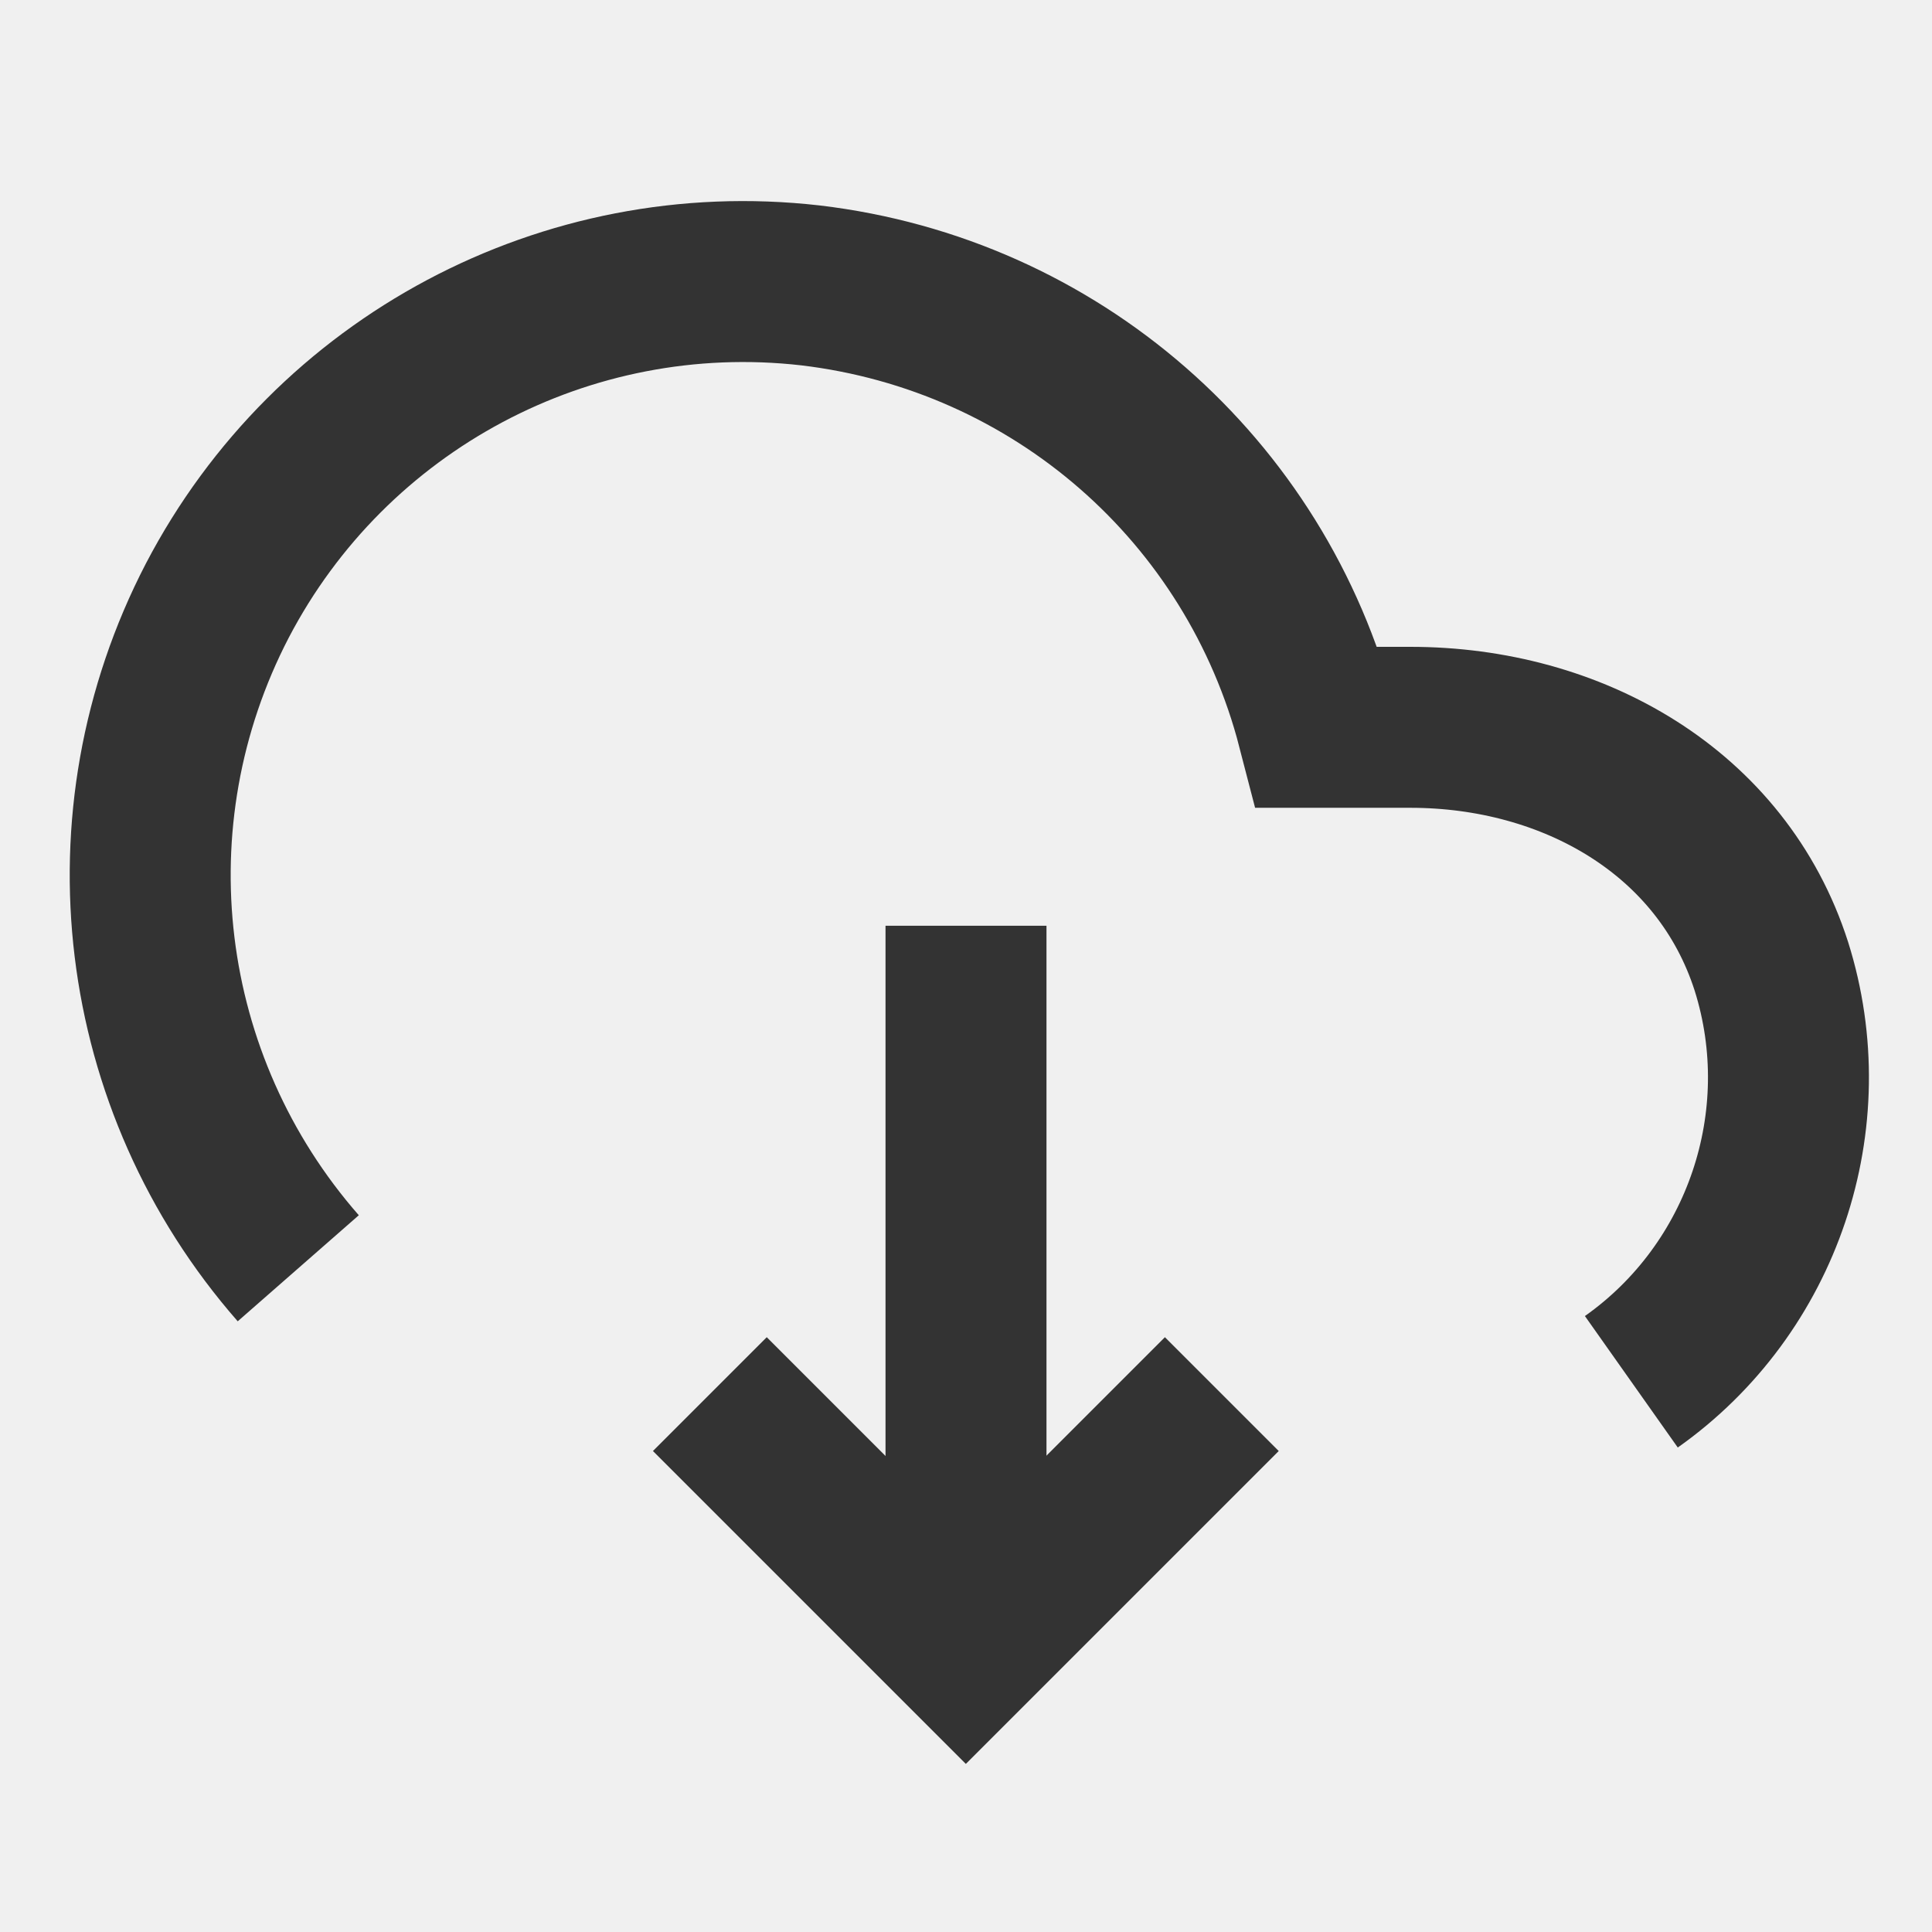
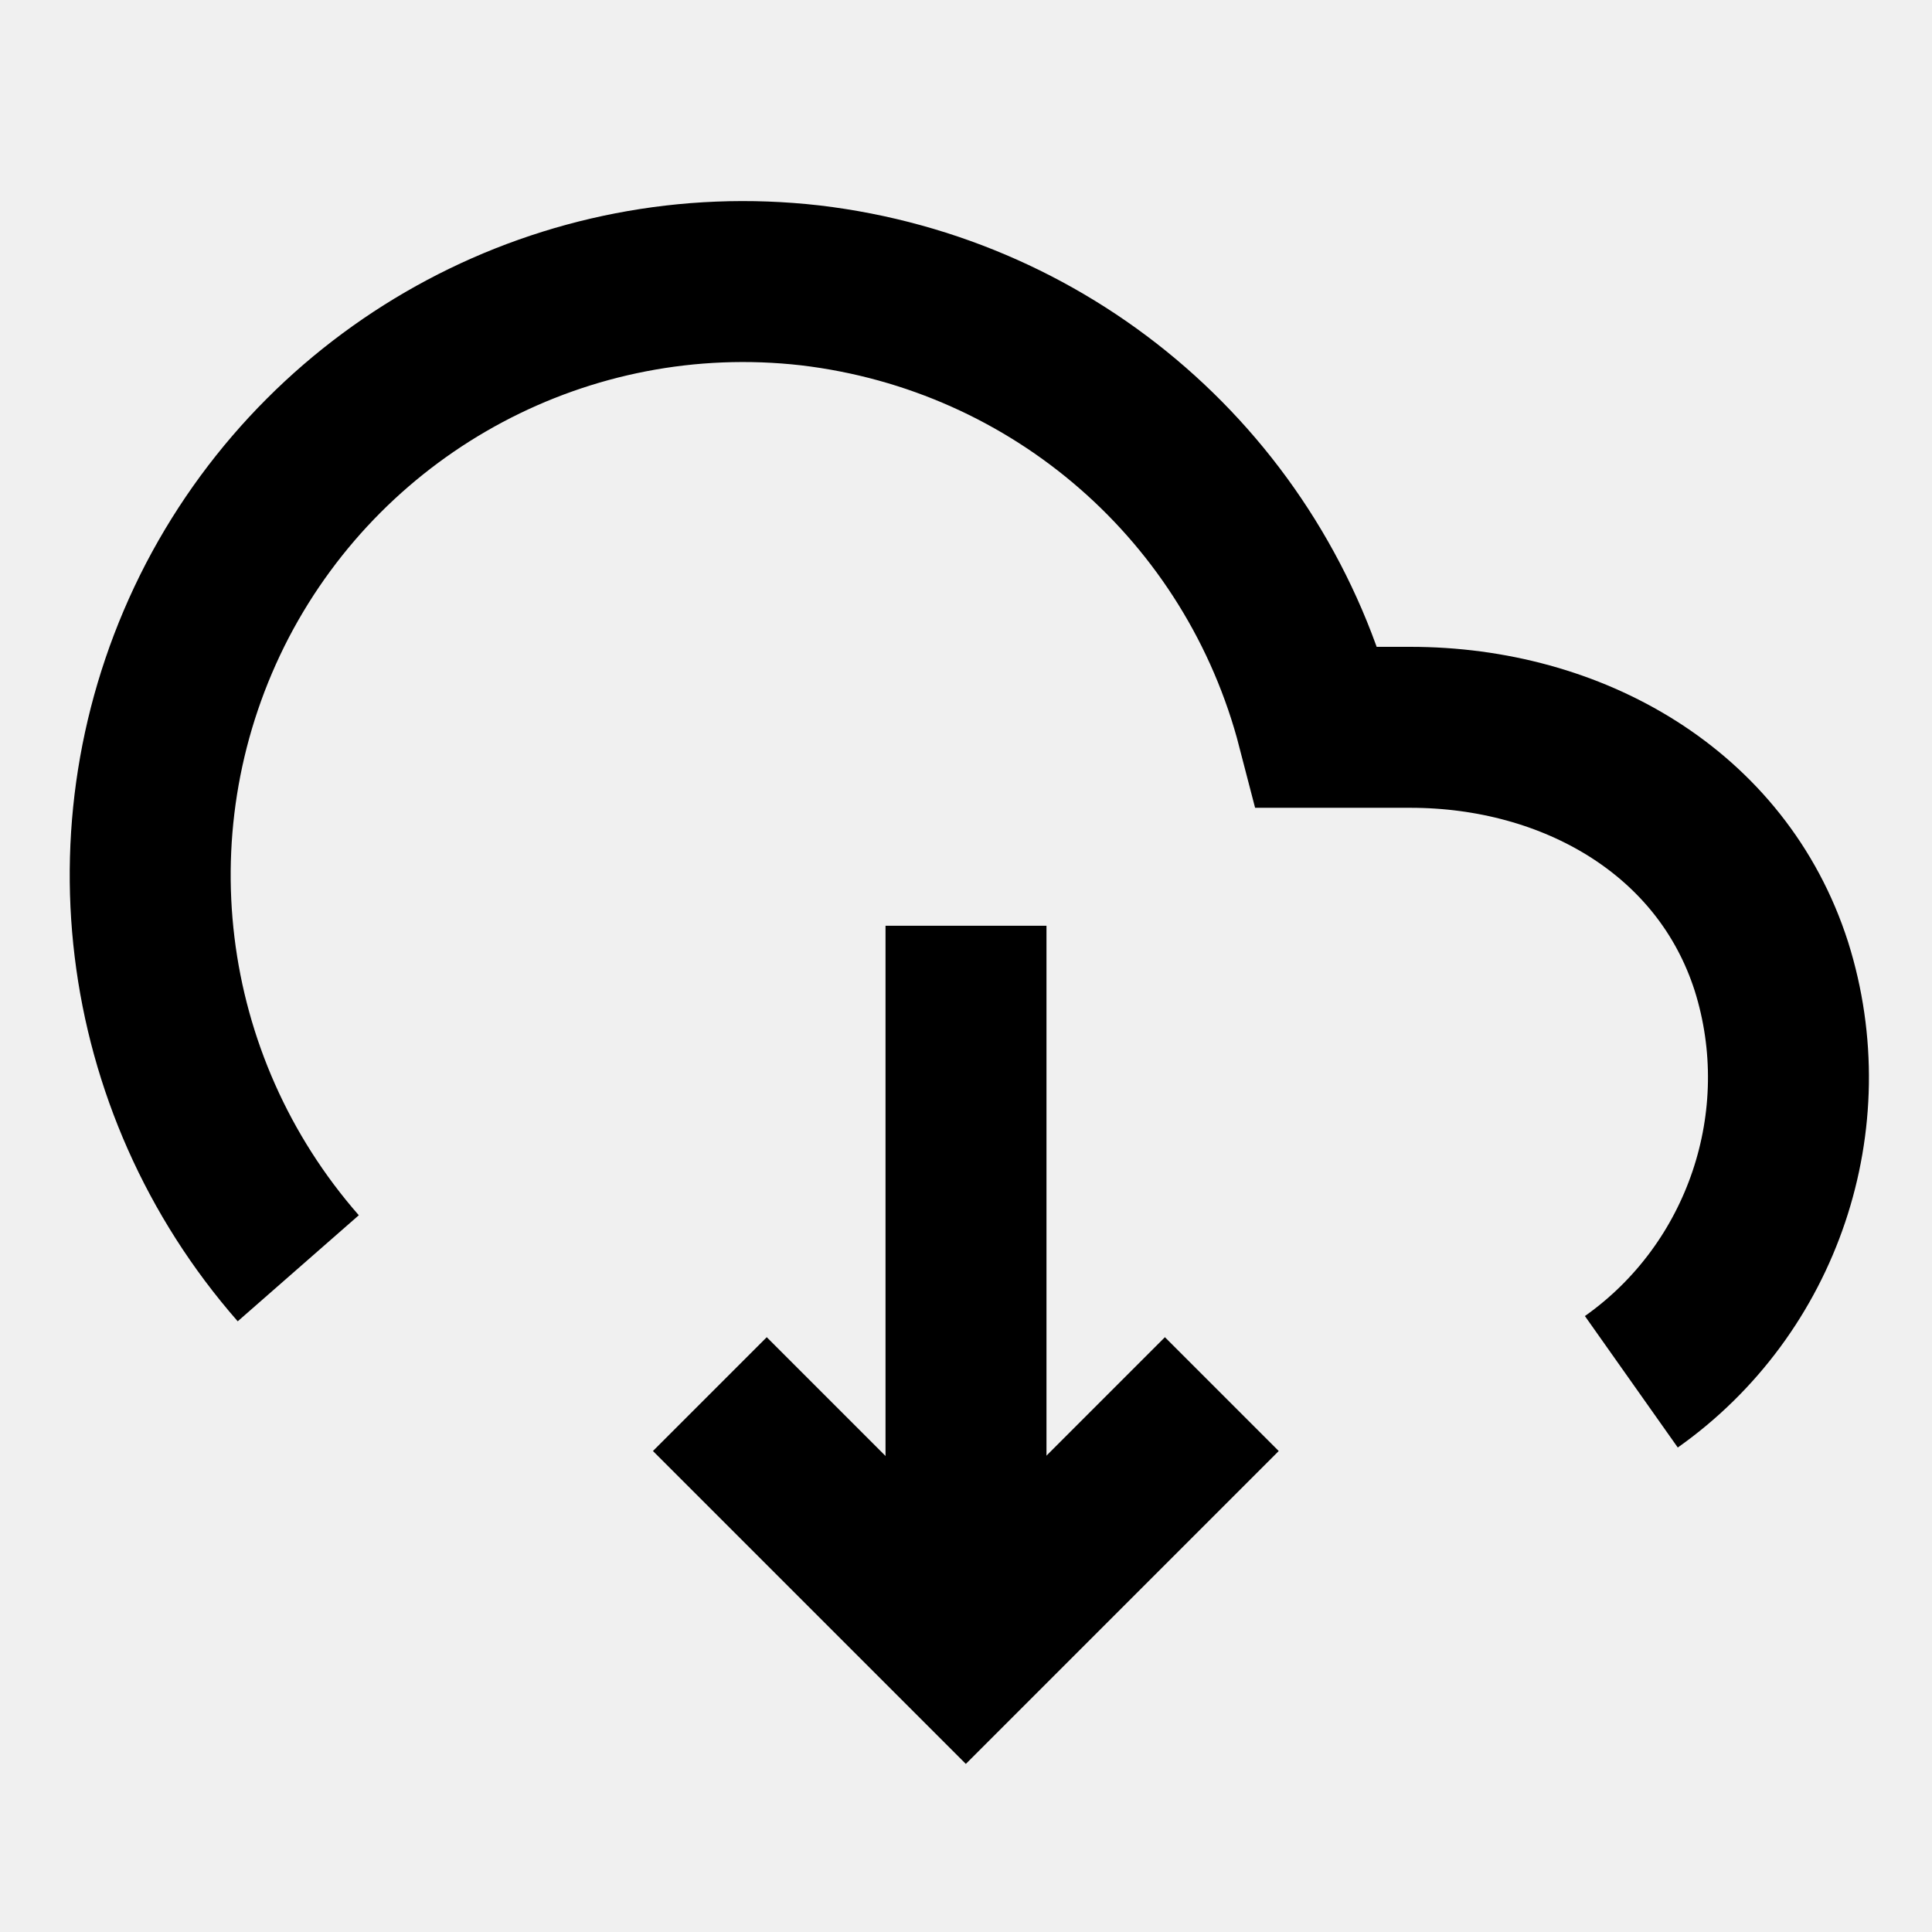
<svg xmlns="http://www.w3.org/2000/svg" xmlns:xlink="http://www.w3.org/1999/xlink" width="16" height="16" fill="none" viewBox="0 0 16 16">
  <defs>
    <rect id="path_0" width="16" height="16" x="0" y="0" />
  </defs>
  <g opacity="1" transform="translate(0 0) rotate(0 8 8)">
    <mask id="bg-mask-0" fill="#fff">
      <use xlink:href="#path_0" />
    </mask>
    <g mask="url(#bg-mask-0)">
-       <path id="路径 1" style="stroke:#333;stroke-width:1.333;stroke-opacity:1;stroke-dasharray:0 0" d="M12.27,9.11C13.36,8.34 13.83,6.94 13.43,5.67C13.02,4.39 11.78,3.69 10.44,3.69L9.67,3.69C9.16,1.72 7.5,0.27 5.47,0.03C3.45,-0.2 1.5,0.84 0.56,2.64C-0.38,4.45 -0.11,6.64 1.23,8.17" transform="translate(1.240072 2.333332) rotate(0 6.785118 4.552684)" />
-       <path id="路径 2" style="stroke:#333;stroke-width:1.333;stroke-opacity:1;stroke-dasharray:0 0" d="M0,6L0,0" transform="translate(8 7.666667) rotate(0 0.0014 3)" />
-       <path id="路径 3" style="stroke:#333;stroke-width:1.333;stroke-opacity:1;stroke-dasharray:0 0" d="M4.24,0L2.12,2.12L0,0" transform="translate(5.8786 11.5454) rotate(0 2.121333 1.060667)" />
+       <path id="路径 1" style="stroke:currentColor;stroke-width:1.333;stroke-opacity:1;stroke-dasharray:0 0" d="M12.27,9.11C13.36,8.34 13.83,6.94 13.43,5.67C13.02,4.39 11.78,3.69 10.44,3.69L9.67,3.69C9.16,1.72 7.5,0.27 5.47,0.03C3.45,-0.2 1.5,0.84 0.56,2.64C-0.38,4.45 -0.11,6.64 1.23,8.17" transform="translate(1.240072 2.333332) rotate(0 6.785118 4.552684)" />
+       <path id="路径 2" style="stroke:currentColor;stroke-width:1.333;stroke-opacity:1;stroke-dasharray:0 0" d="M0,6L0,0" transform="translate(8 7.666667) rotate(0 0.0014 3)" />
+       <path id="路径 3" style="stroke:currentColor;stroke-width:1.333;stroke-opacity:1;stroke-dasharray:0 0" d="M4.24,0L2.12,2.12L0,0" transform="translate(5.8786 11.5454) rotate(0 2.121333 1.060667)" />
    </g>
  </g>
</svg>
